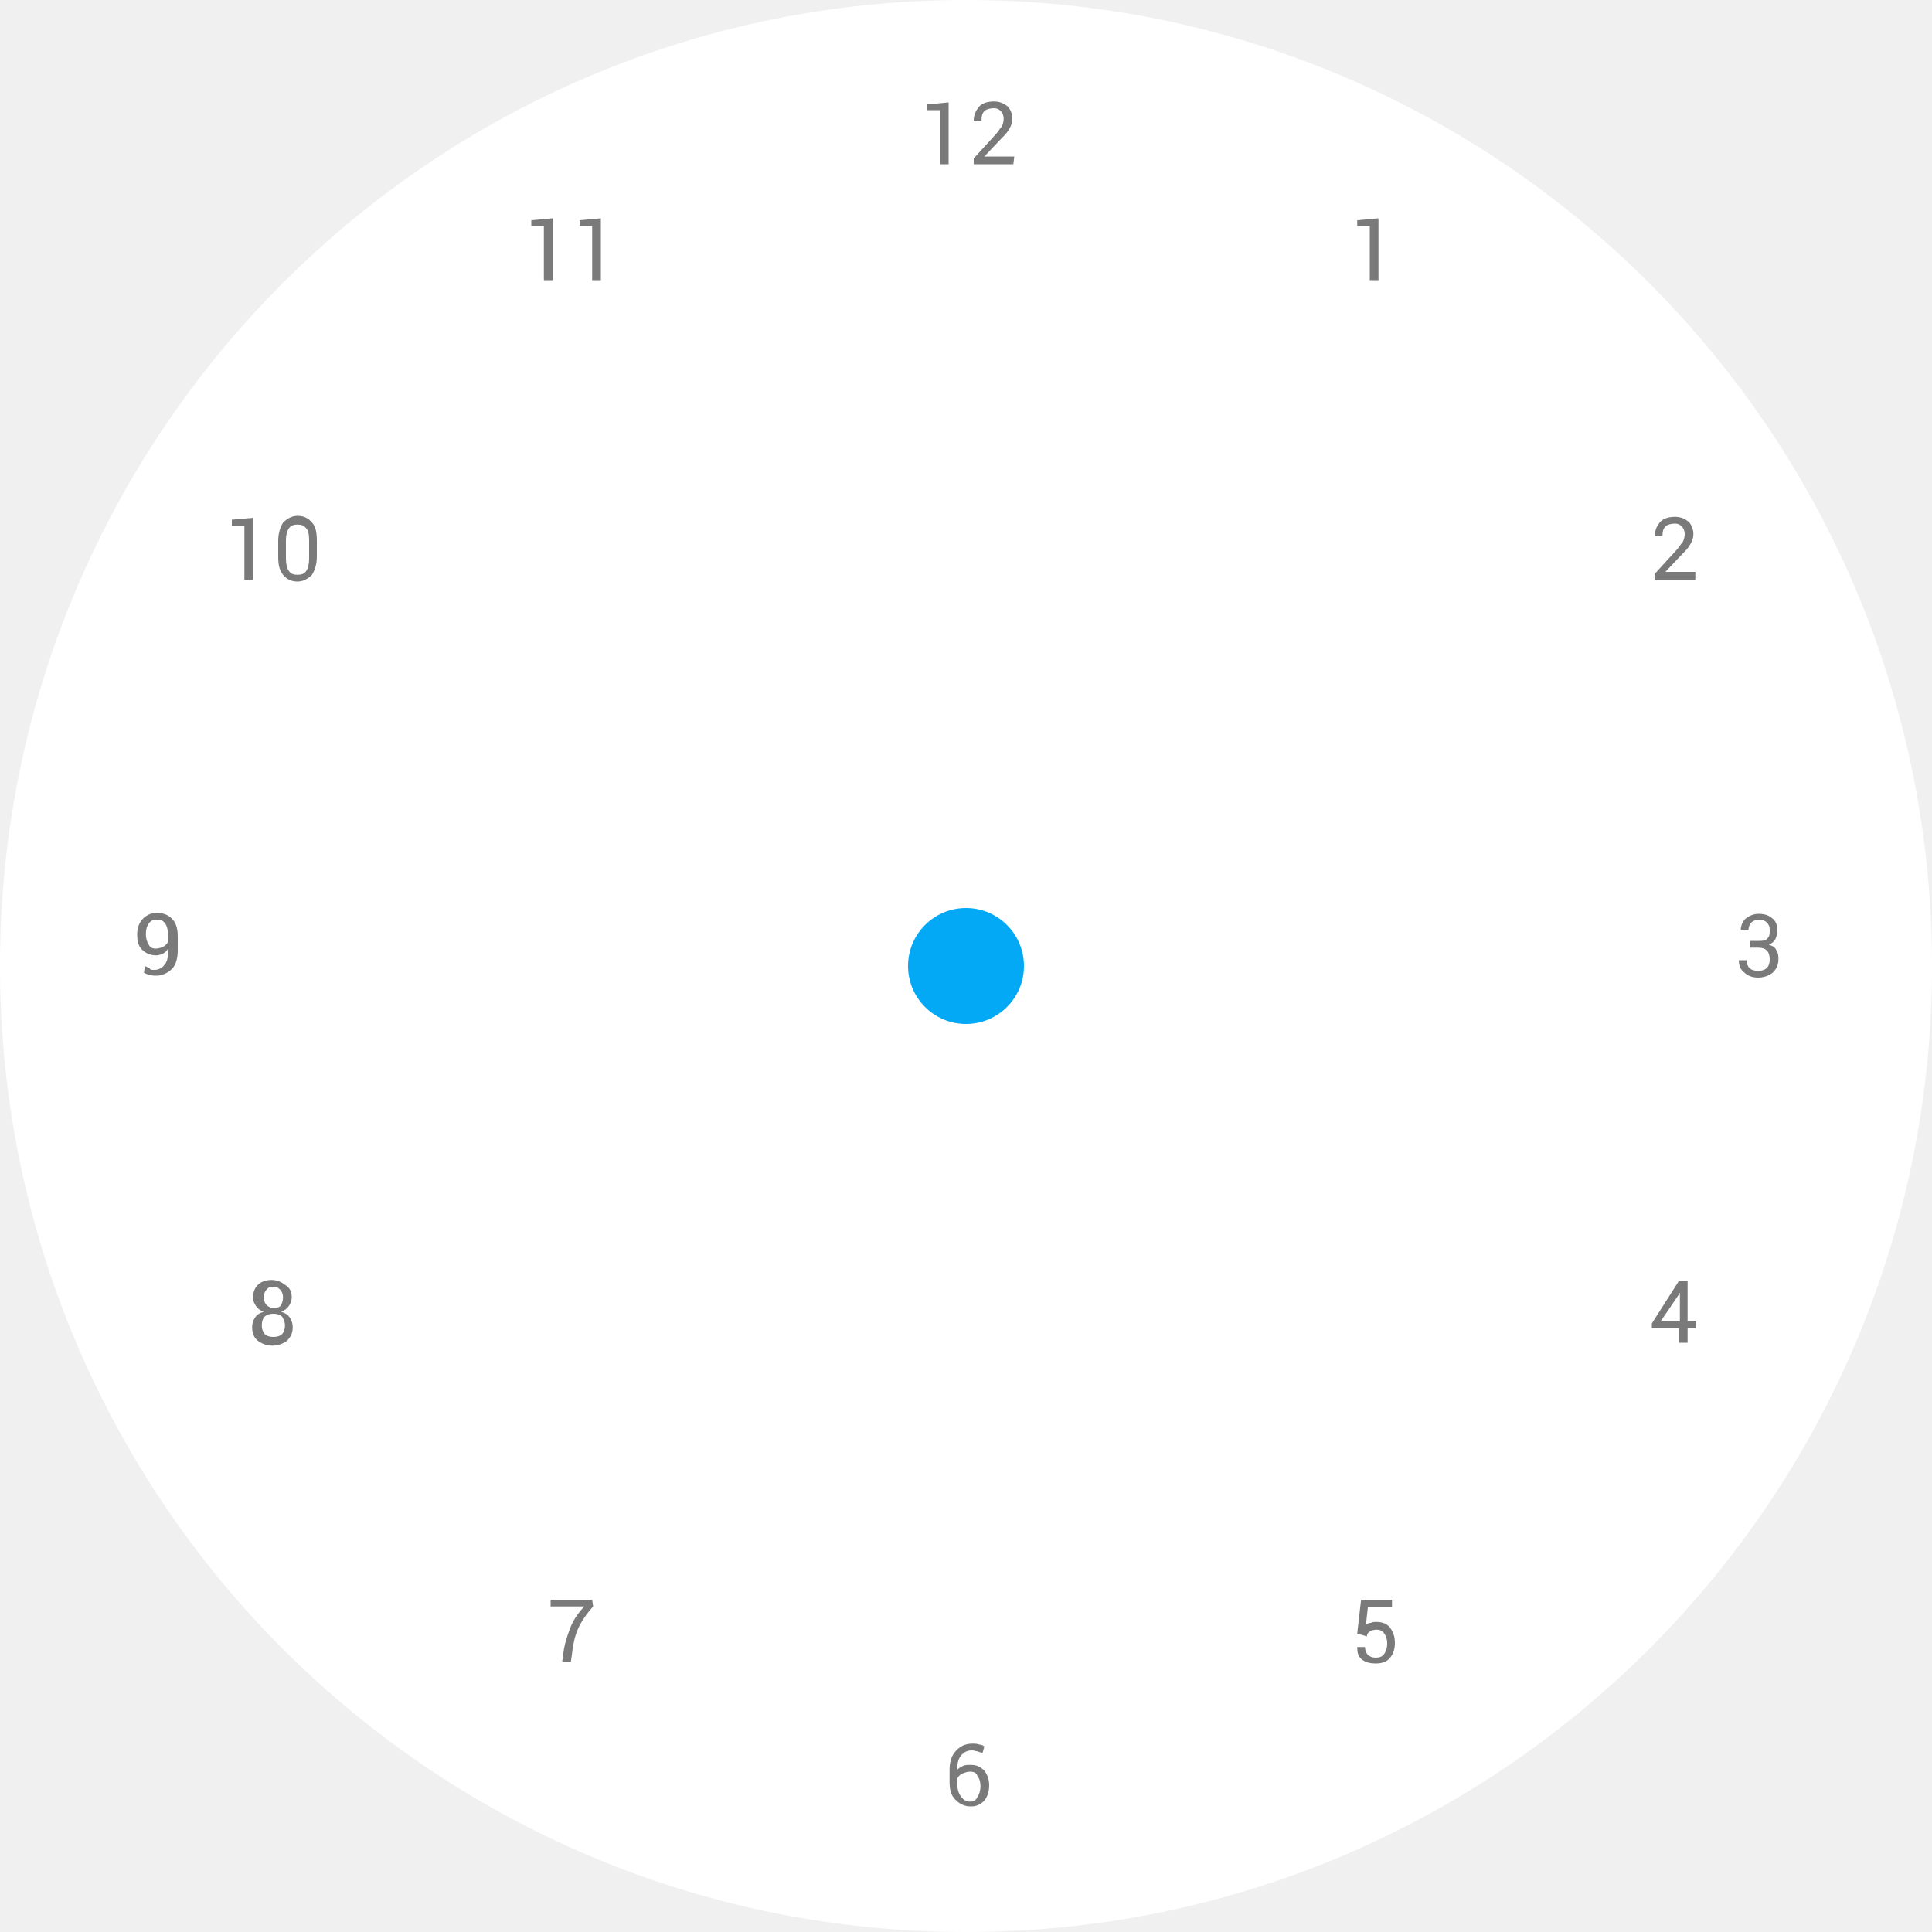
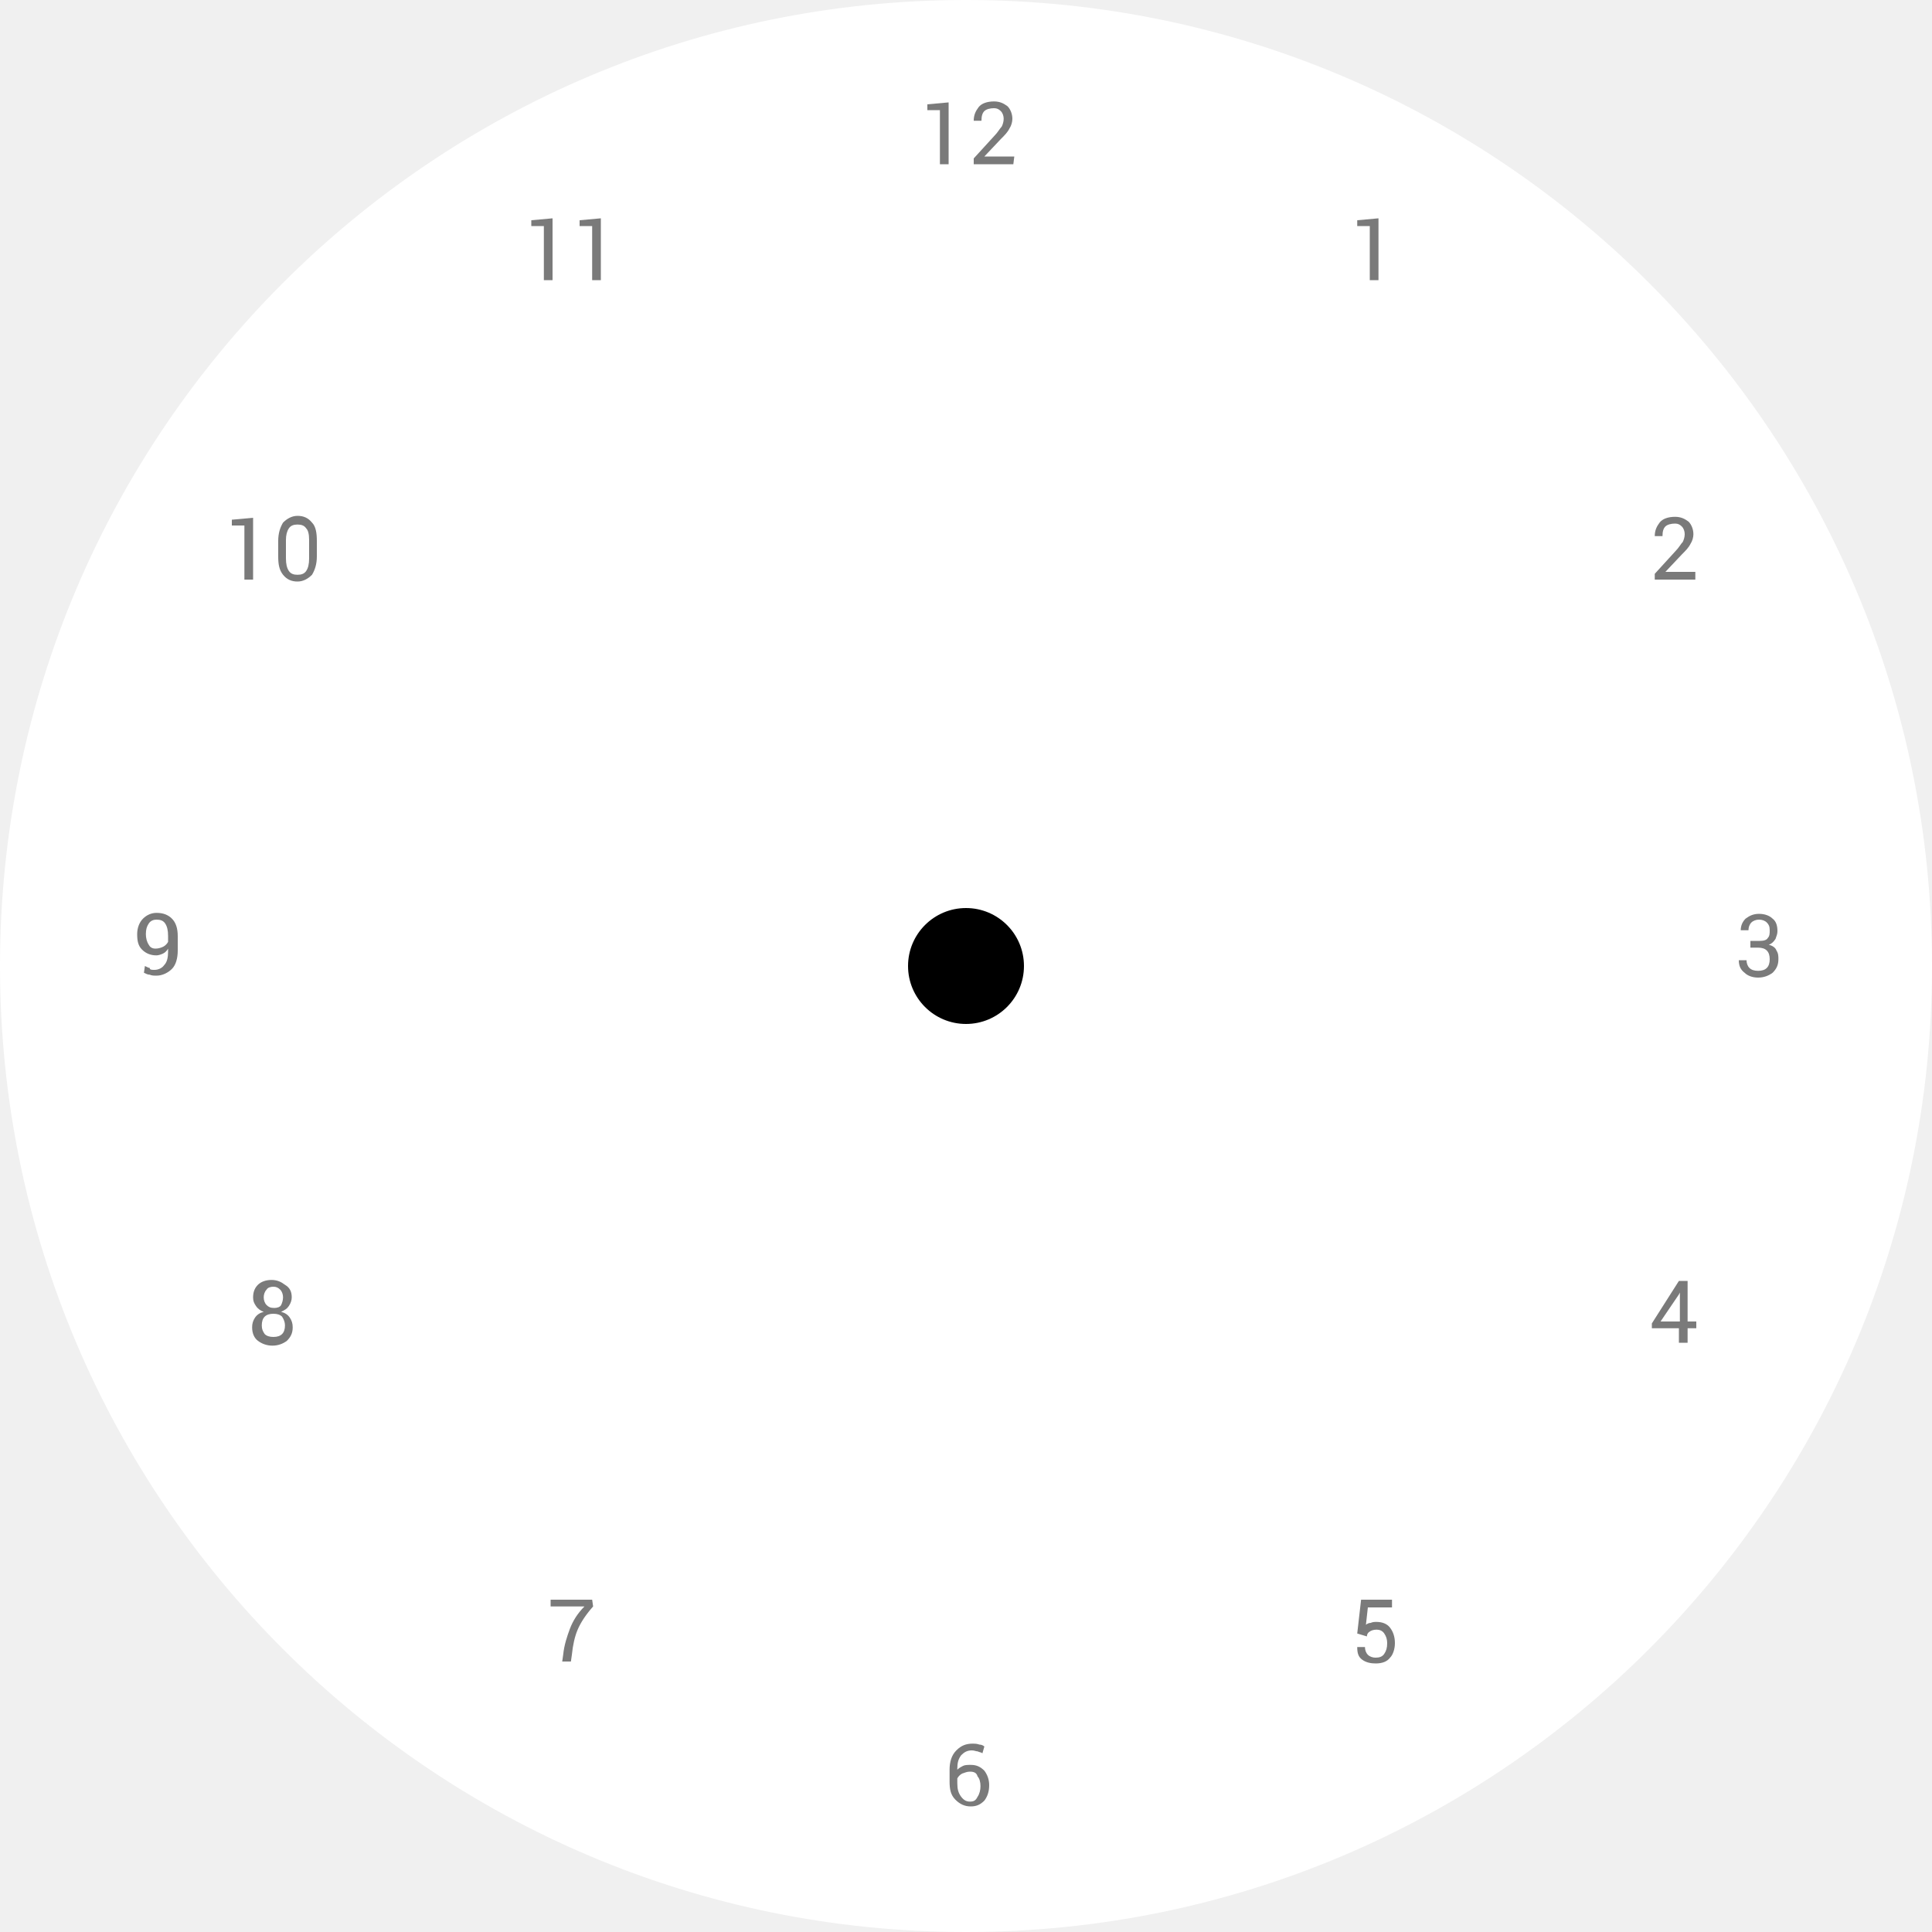
<svg xmlns="http://www.w3.org/2000/svg" version="1.1" id="Layer_1" x="0px" y="0px" width="200px" height="200px" viewBox="0 0 200 200" style="enable-background:new 0 0 200 200;" xml:space="preserve">
  <style type="text/css">
	.st0{fill:#FFFFFF;}
- 	.st1{fill:#7A7A7A;}
- 	.st2{fill:#03A9F4;}
+  	.st1{fill:#7A7A7A;}
</style>
  <circle class="st0" cx="100" cy="100" r="100" />
  <g>
    <path class="st1" d="M98.2,17h-0.9v-5.6H96v-0.6l2.2-0.2C98.2,10.6,98.2,17,98.2,17z" />
    <path class="st1" d="M104.9,17h-4.1v-0.6l2.1-2.3c0.4-0.4,0.6-0.8,0.8-1c0.1-0.2,0.2-0.5,0.2-0.8s-0.1-0.6-0.3-0.8   c-0.2-0.2-0.4-0.3-0.7-0.3c-0.4,0-0.8,0.1-1,0.3s-0.3,0.5-0.3,1h-0.8l0,0c0-0.6,0.2-1,0.5-1.4s0.9-0.6,1.6-0.6c0.6,0,1,0.2,1.4,0.5   c0.3,0.3,0.5,0.8,0.5,1.3c0,0.3-0.1,0.7-0.3,1c-0.2,0.4-0.5,0.7-0.9,1.1l-1.7,1.8l0,0h3.1L104.9,17L104.9,17z" />
  </g>
  <g>
    <path class="st1" d="M181.4,97.4h0.8c0.4,0,0.7-0.1,0.8-0.3c0.2-0.2,0.2-0.5,0.2-0.8c0-0.4-0.1-0.6-0.3-0.8s-0.5-0.3-0.8-0.3   s-0.6,0.1-0.8,0.3c-0.2,0.2-0.3,0.5-0.3,0.8h-0.8l0,0c0-0.5,0.2-0.9,0.5-1.2c0.4-0.3,0.8-0.5,1.4-0.5c0.6,0,1.1,0.2,1.4,0.5   c0.4,0.3,0.5,0.8,0.5,1.3c0,0.3-0.1,0.5-0.2,0.8c-0.2,0.3-0.4,0.5-0.7,0.6c0.4,0.1,0.7,0.3,0.8,0.6c0.2,0.3,0.2,0.6,0.2,0.9   c0,0.6-0.2,1-0.6,1.4c-0.4,0.3-0.9,0.5-1.5,0.5s-1.1-0.2-1.4-0.5c-0.4-0.3-0.6-0.7-0.6-1.3l0,0h0.8c0,0.3,0.1,0.6,0.3,0.8   c0.2,0.2,0.5,0.3,0.9,0.3s0.7-0.1,0.9-0.3c0.2-0.2,0.3-0.5,0.3-0.9s-0.1-0.7-0.3-0.9c-0.2-0.2-0.5-0.3-0.9-0.3h-0.8v-0.7H181.4z" />
  </g>
  <g>
    <path class="st1" d="M16,100.4c0.4,0,0.8-0.2,1-0.5c0.3-0.3,0.4-0.8,0.4-1.4v-0.3c-0.1,0.2-0.3,0.4-0.5,0.5s-0.5,0.2-0.7,0.2   c-0.6,0-1.1-0.2-1.5-0.6s-0.5-0.9-0.5-1.6c0-0.6,0.2-1.2,0.6-1.6c0.4-0.4,0.9-0.6,1.4-0.6c0.7,0,1.2,0.2,1.6,0.6s0.6,1,0.6,1.8v1.5   c0,0.8-0.2,1.5-0.6,1.9s-1,0.7-1.6,0.7c-0.2,0-0.5,0-0.7-0.1c-0.2,0-0.4-0.1-0.6-0.2L15,100c0.2,0.1,0.4,0.2,0.5,0.2   C15.5,100.4,15.7,100.4,16,100.4z M16.1,98.2c0.3,0,0.6-0.1,0.8-0.2c0.2-0.1,0.4-0.3,0.5-0.5v-0.6c0-0.6-0.1-1-0.3-1.3   c-0.2-0.3-0.5-0.4-0.9-0.4c-0.3,0-0.6,0.1-0.8,0.4s-0.3,0.6-0.3,1.1c0,0.4,0.1,0.8,0.3,1.1C15.5,98,15.7,98.2,16.1,98.2z" />
  </g>
  <g>
    <path class="st1" d="M174.7,136.8h0.9v0.7h-0.9v1.5h-0.9v-1.5H171V137l2.8-4.4h0.9V136.8z M171.9,136.8h2v-3l0,0l-0.1,0.2   L171.9,136.8z" />
  </g>
  <g>
    <path class="st1" d="M175.4,60h-4.1v-0.6l2.1-2.3c0.4-0.4,0.6-0.8,0.8-1c0.1-0.2,0.2-0.5,0.2-0.8s-0.1-0.6-0.3-0.8   s-0.4-0.3-0.7-0.3c-0.4,0-0.8,0.1-1,0.3s-0.3,0.5-0.3,1h-0.8l0,0c0-0.6,0.2-1,0.5-1.4s0.9-0.6,1.6-0.6c0.6,0,1,0.2,1.4,0.5   c0.3,0.3,0.5,0.8,0.5,1.3c0,0.3-0.1,0.7-0.3,1c-0.2,0.4-0.5,0.7-0.9,1.1l-1.7,1.8l0,0h3.1V60H175.4z" />
  </g>
  <g>
    <path class="st1" d="M30.2,134.3c0,0.3-0.1,0.6-0.3,0.9c-0.2,0.3-0.4,0.4-0.8,0.6c0.4,0.1,0.7,0.3,0.9,0.6c0.2,0.3,0.3,0.6,0.3,1   c0,0.6-0.2,1-0.6,1.4c-0.4,0.3-0.9,0.5-1.5,0.5s-1.1-0.2-1.5-0.5s-0.6-0.8-0.6-1.4c0-0.4,0.1-0.7,0.3-1s0.5-0.5,0.9-0.6   c-0.3-0.1-0.6-0.3-0.8-0.6c-0.2-0.3-0.3-0.5-0.3-0.9c0-0.6,0.2-1,0.5-1.3s0.8-0.5,1.4-0.5s1,0.2,1.4,0.5   C30,133.3,30.2,133.7,30.2,134.3z M29.5,137.2c0-0.3-0.1-0.6-0.3-0.9c-0.2-0.2-0.5-0.3-0.9-0.3s-0.7,0.1-0.9,0.3   c-0.2,0.2-0.3,0.5-0.3,0.9s0.1,0.6,0.3,0.9c0.2,0.2,0.5,0.3,0.9,0.3s0.7-0.1,0.9-0.3S29.5,137.6,29.5,137.2z M29.3,134.3   c0-0.3-0.1-0.6-0.3-0.8c-0.2-0.2-0.4-0.3-0.7-0.3c-0.3,0-0.6,0.1-0.7,0.3c-0.2,0.2-0.3,0.5-0.3,0.8s0.1,0.6,0.3,0.8   c0.2,0.2,0.4,0.3,0.8,0.3c0.3,0,0.6-0.1,0.7-0.3S29.3,134.6,29.3,134.3z" />
  </g>
  <g>
    <path class="st1" d="M26.2,60h-0.9v-5.6H24v-0.6l2.2-0.2C26.2,53.6,26.2,60,26.2,60z" />
    <path class="st1" d="M32.8,57.6c0,0.8-0.2,1.4-0.5,1.9c-0.4,0.4-0.9,0.7-1.5,0.7s-1.1-0.2-1.5-0.7s-0.5-1.1-0.5-1.9V56   c0-0.8,0.2-1.4,0.5-1.9c0.4-0.4,0.9-0.7,1.5-0.7s1.1,0.2,1.5,0.7c0.4,0.4,0.5,1.1,0.5,1.9V57.6z M32,55.9c0-0.6-0.1-1-0.3-1.2   c-0.2-0.3-0.5-0.4-0.9-0.4s-0.7,0.1-0.9,0.4c-0.2,0.3-0.3,0.7-0.3,1.2v1.9c0,0.6,0.1,1,0.3,1.3c0.2,0.3,0.5,0.4,0.9,0.4   s0.7-0.1,0.9-0.4c0.2-0.3,0.3-0.7,0.3-1.3V55.9z" />
  </g>
  <g>
    <path class="st1" d="M140.5,169.1l0.4-3.5h3.2v0.8h-2.5l-0.2,1.8c0.1-0.1,0.3-0.2,0.5-0.2c0.2-0.1,0.4-0.1,0.6-0.1   c0.6,0,1.1,0.2,1.4,0.6c0.3,0.4,0.5,0.9,0.5,1.6c0,0.6-0.2,1.2-0.5,1.5c-0.3,0.4-0.8,0.6-1.5,0.6c-0.5,0-1-0.1-1.4-0.4   c-0.4-0.3-0.5-0.7-0.5-1.3l0,0h0.8c0,0.3,0.1,0.6,0.3,0.8s0.5,0.3,0.8,0.3c0.4,0,0.7-0.1,0.9-0.4c0.2-0.3,0.3-0.6,0.3-1.1   c0-0.4-0.1-0.7-0.3-1s-0.5-0.4-0.8-0.4s-0.6,0.1-0.7,0.2c-0.2,0.1-0.3,0.3-0.3,0.5L140.5,169.1z" />
  </g>
  <g>
    <path class="st1" d="M142.7,29h-0.9v-5.6h-1.3v-0.6l2.2-0.2V29z" />
  </g>
  <g>
    <path class="st1" d="M61.4,166.3c-0.8,0.9-1.3,1.7-1.6,2.4s-0.5,1.6-0.6,2.6l-0.1,0.7h-0.9l0.1-0.7c0.1-1,0.4-1.9,0.7-2.7   s0.8-1.6,1.5-2.3H57v-0.7h4.3L61.4,166.3L61.4,166.3z" />
  </g>
  <g>
    <path class="st1" d="M57.2,29h-0.9v-5.6H55v-0.6l2.2-0.2V29z" />
    <path class="st1" d="M62.2,29h-0.9v-5.6H60v-0.6l2.2-0.2V29z" />
  </g>
  <g>
    <path class="st1" d="M100.7,180.5c0.2,0,0.4,0,0.7,0.1c0.2,0,0.4,0.1,0.5,0.2l-0.2,0.7c-0.1-0.1-0.3-0.1-0.5-0.2   c-0.2,0-0.3-0.1-0.6-0.1c-0.5,0-0.8,0.2-1.1,0.5c-0.3,0.4-0.4,0.8-0.4,1.4v0.1c0.2-0.2,0.4-0.3,0.6-0.4c0.2-0.1,0.5-0.1,0.8-0.1   c0.6,0,1,0.2,1.4,0.6c0.3,0.4,0.5,0.9,0.5,1.5c0,0.7-0.2,1.2-0.5,1.6c-0.4,0.4-0.8,0.6-1.4,0.6s-1.1-0.2-1.6-0.7s-0.6-1.1-0.6-1.9   v-1.2c0-0.8,0.2-1.5,0.7-2S100,180.5,100.7,180.5z M100.4,183.4c-0.3,0-0.5,0.1-0.8,0.2c-0.2,0.1-0.4,0.3-0.5,0.5v0.5   c0,0.6,0.1,1,0.4,1.4s0.6,0.5,0.9,0.5c0.4,0,0.6-0.1,0.8-0.5c0.2-0.3,0.3-0.7,0.3-1.1c0-0.4-0.1-0.8-0.3-1   C101.1,183.5,100.8,183.4,100.4,183.4z" />
  </g>
-   <circle class="st2" cx="100" cy="100" r="6" />
+   <circle cx="100" cy="100" r="6" fill="currentColor" />
</svg>
